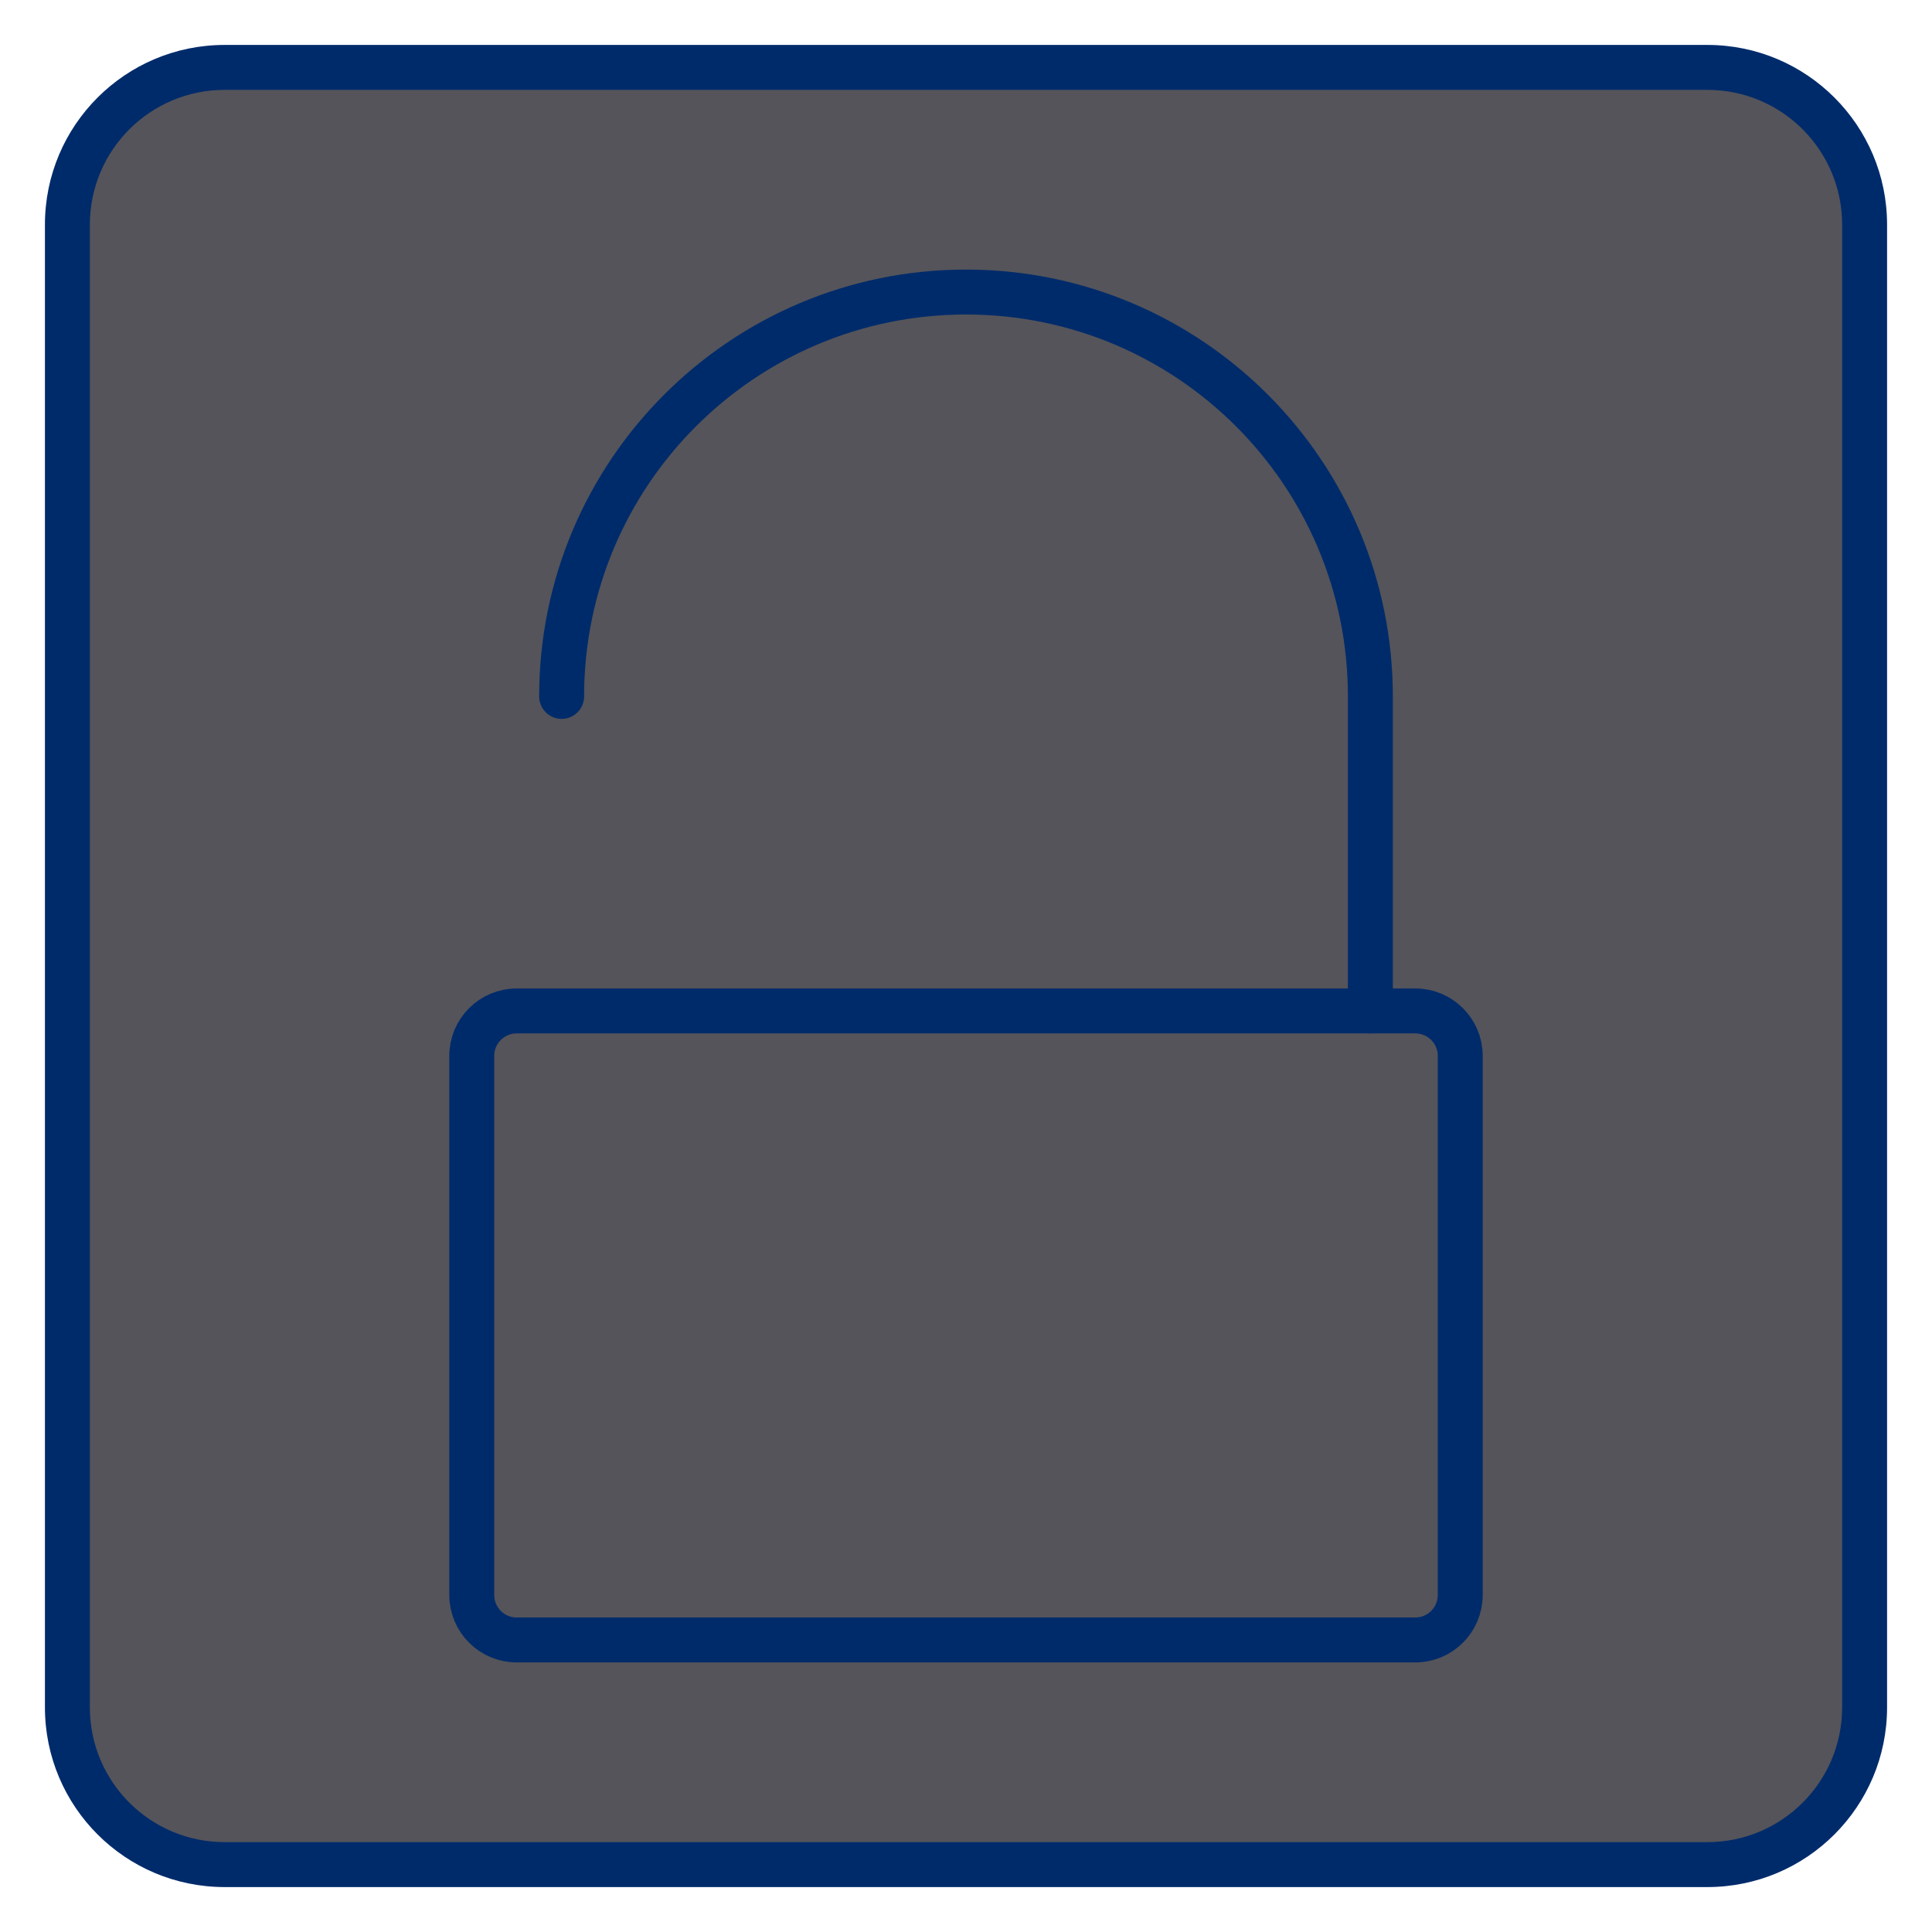
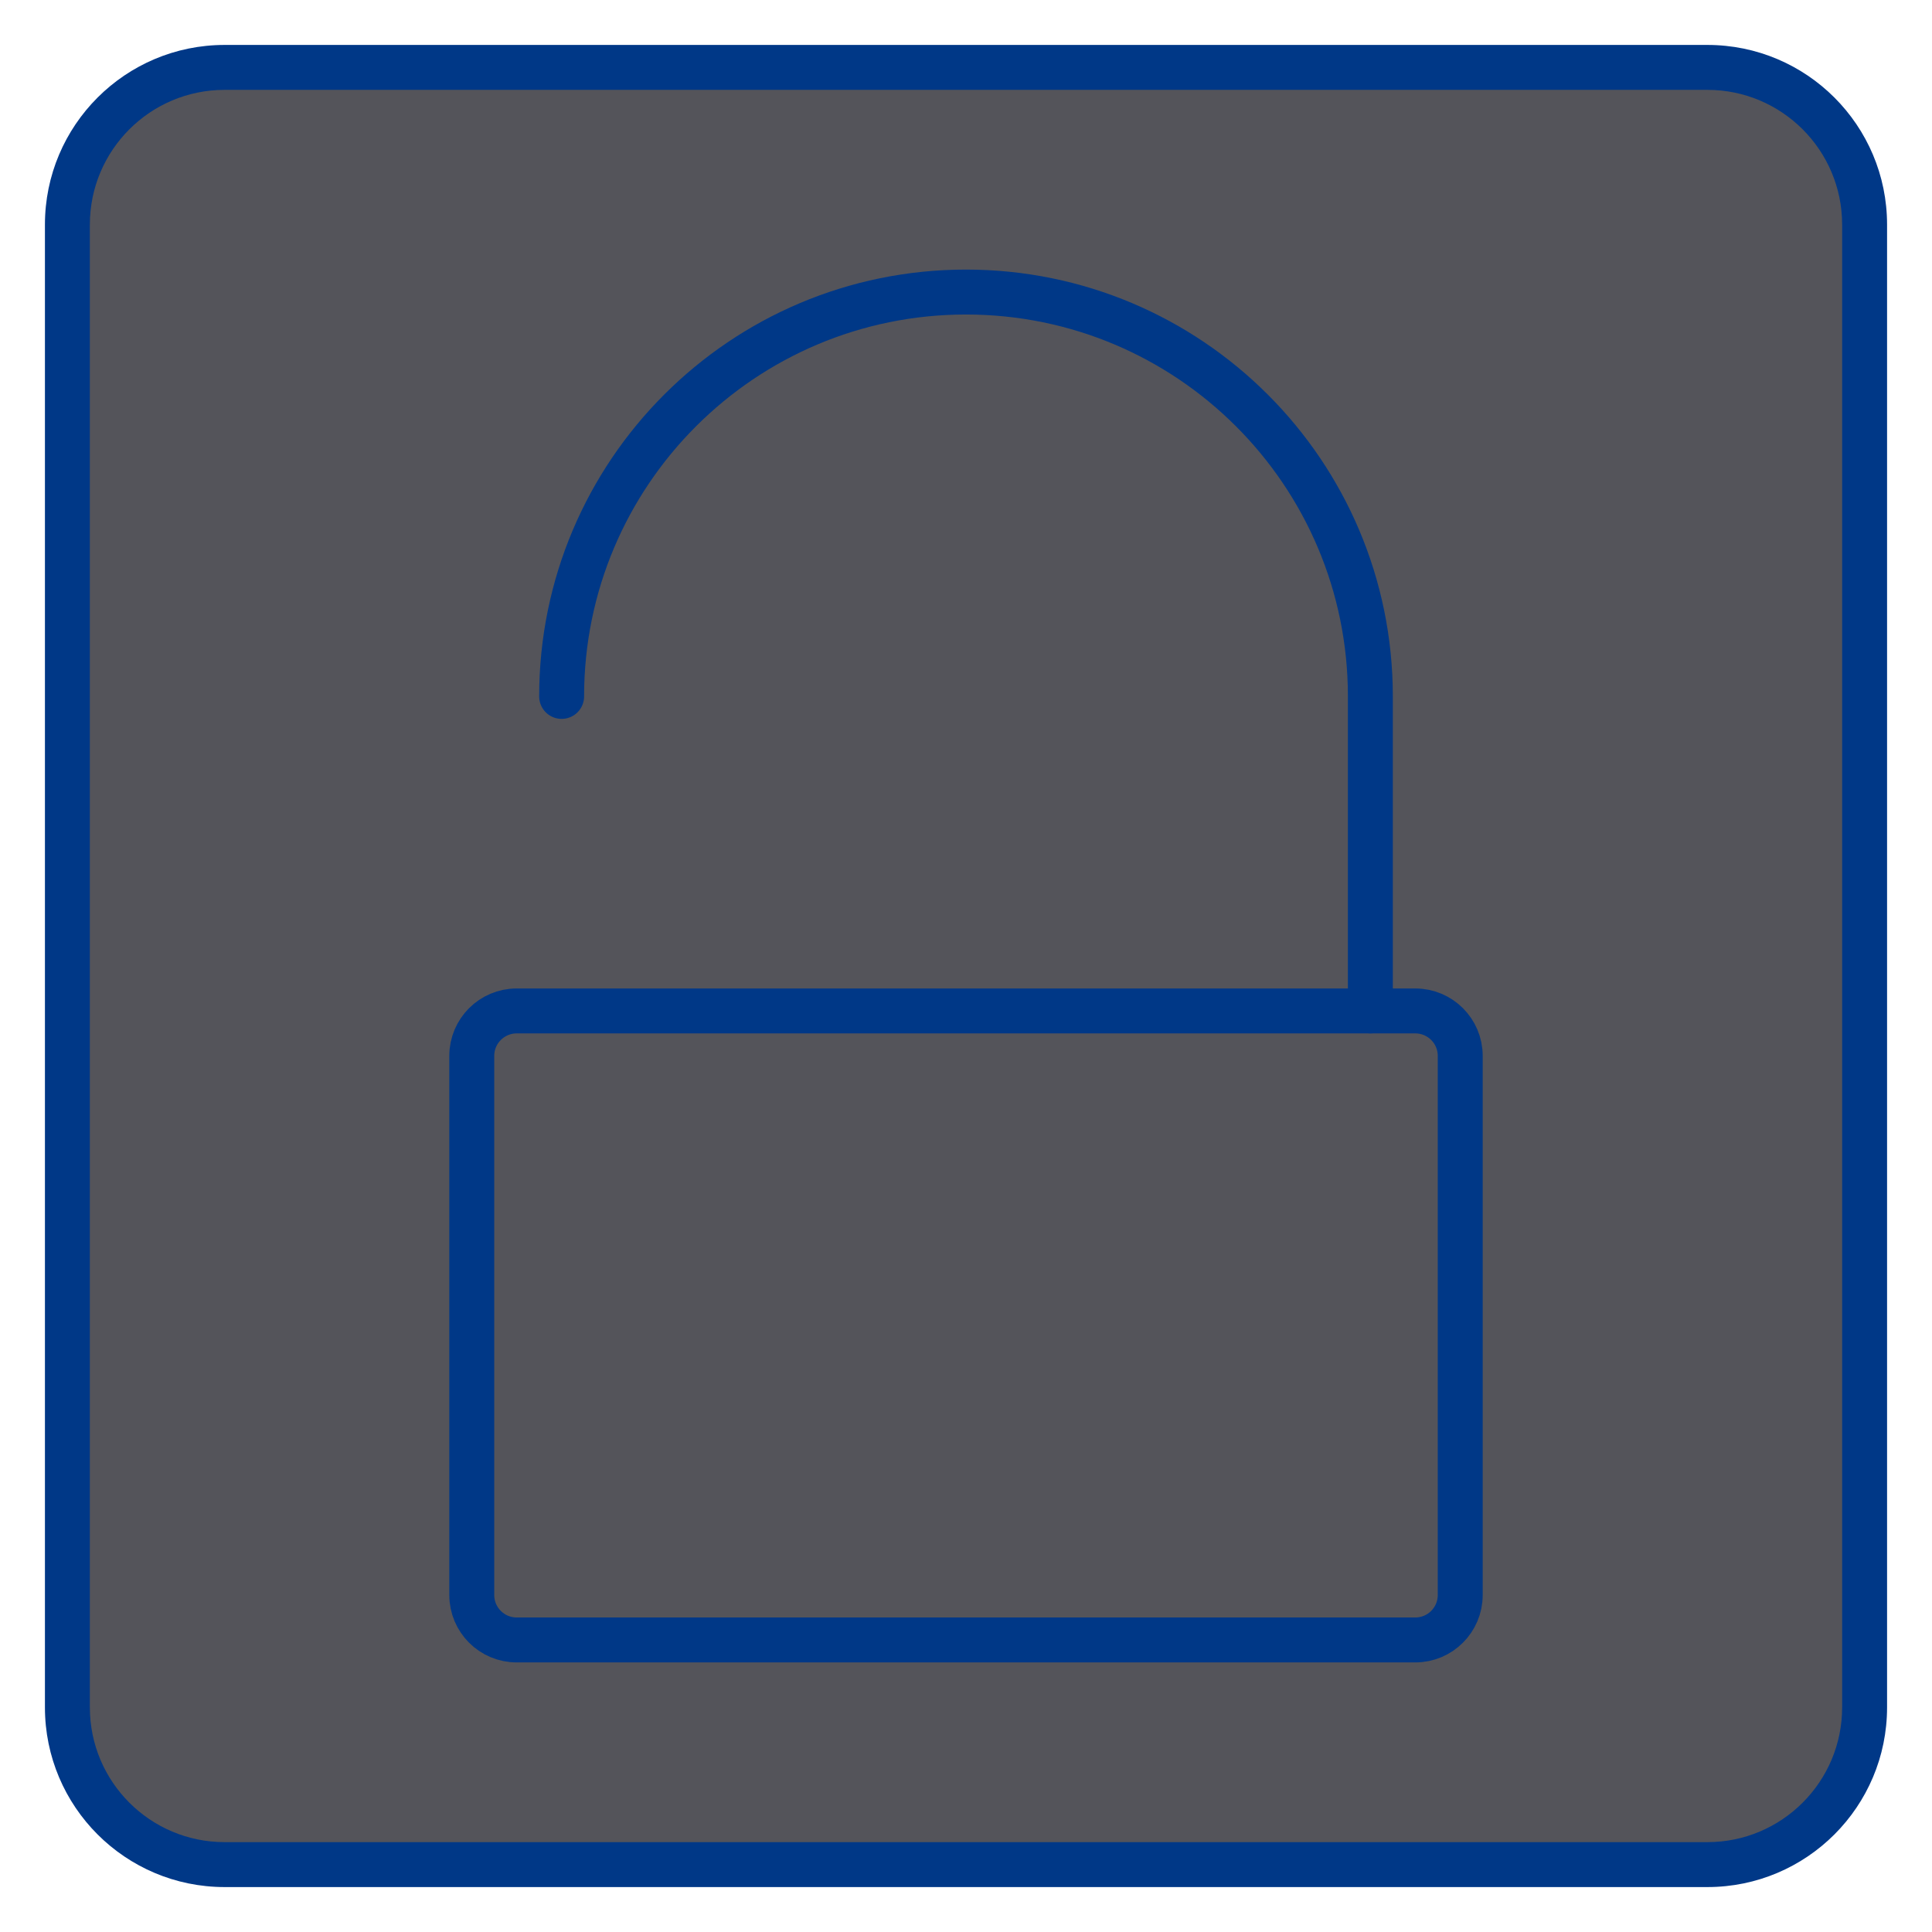
<svg xmlns="http://www.w3.org/2000/svg" width="43" height="43" viewBox="0 0 43 43">
  <rect x="1.5" y="1.5" width="40" height="40" rx="3.5" style="fill:#54545a" />
-   <path d="M38,2a3,3,0,0,1,3,3V38a3,3,0,0,1-3,3H5a3,3,0,0,1-3-3V5A3,3,0,0,1,5,2H38m0-1H5A4,4,0,0,0,1,5V38a4,4,0,0,0,4,4H38a4,4,0,0,0,4-4V5a4,4,0,0,0-4-4Z" style="fill:#002b6b" />
-   <rect x="10.5" y="22.5" width="22" height="14" rx="1" style="fill:none;stroke:#002b6b;stroke-linecap:round;stroke-linejoin:round" />
-   <path d="M30.5,22.5v-7a9,9,0,0,0-18,0" style="fill:none;stroke:#002b6b;stroke-linecap:round;stroke-linejoin:round" />
+   <path d="M38,2a3,3,0,0,1,3,3V38a3,3,0,0,1-3,3H5a3,3,0,0,1-3-3V5A3,3,0,0,1,5,2H38m0-1H5A4,4,0,0,0,1,5V38a4,4,0,0,0,4,4H38a4,4,0,0,0,4-4V5a4,4,0,0,0-4-4Z" style="fill:#003887" />
+   <rect x="10.5" y="22.5" width="22" height="14" rx="1" style="fill:none;stroke:#003887;stroke-linecap:round;stroke-linejoin:round" />
+   <path d="M30.5,22.5v-7a9,9,0,0,0-18,0" style="fill:none;stroke:#003887;stroke-linecap:round;stroke-linejoin:round" />
</svg>
